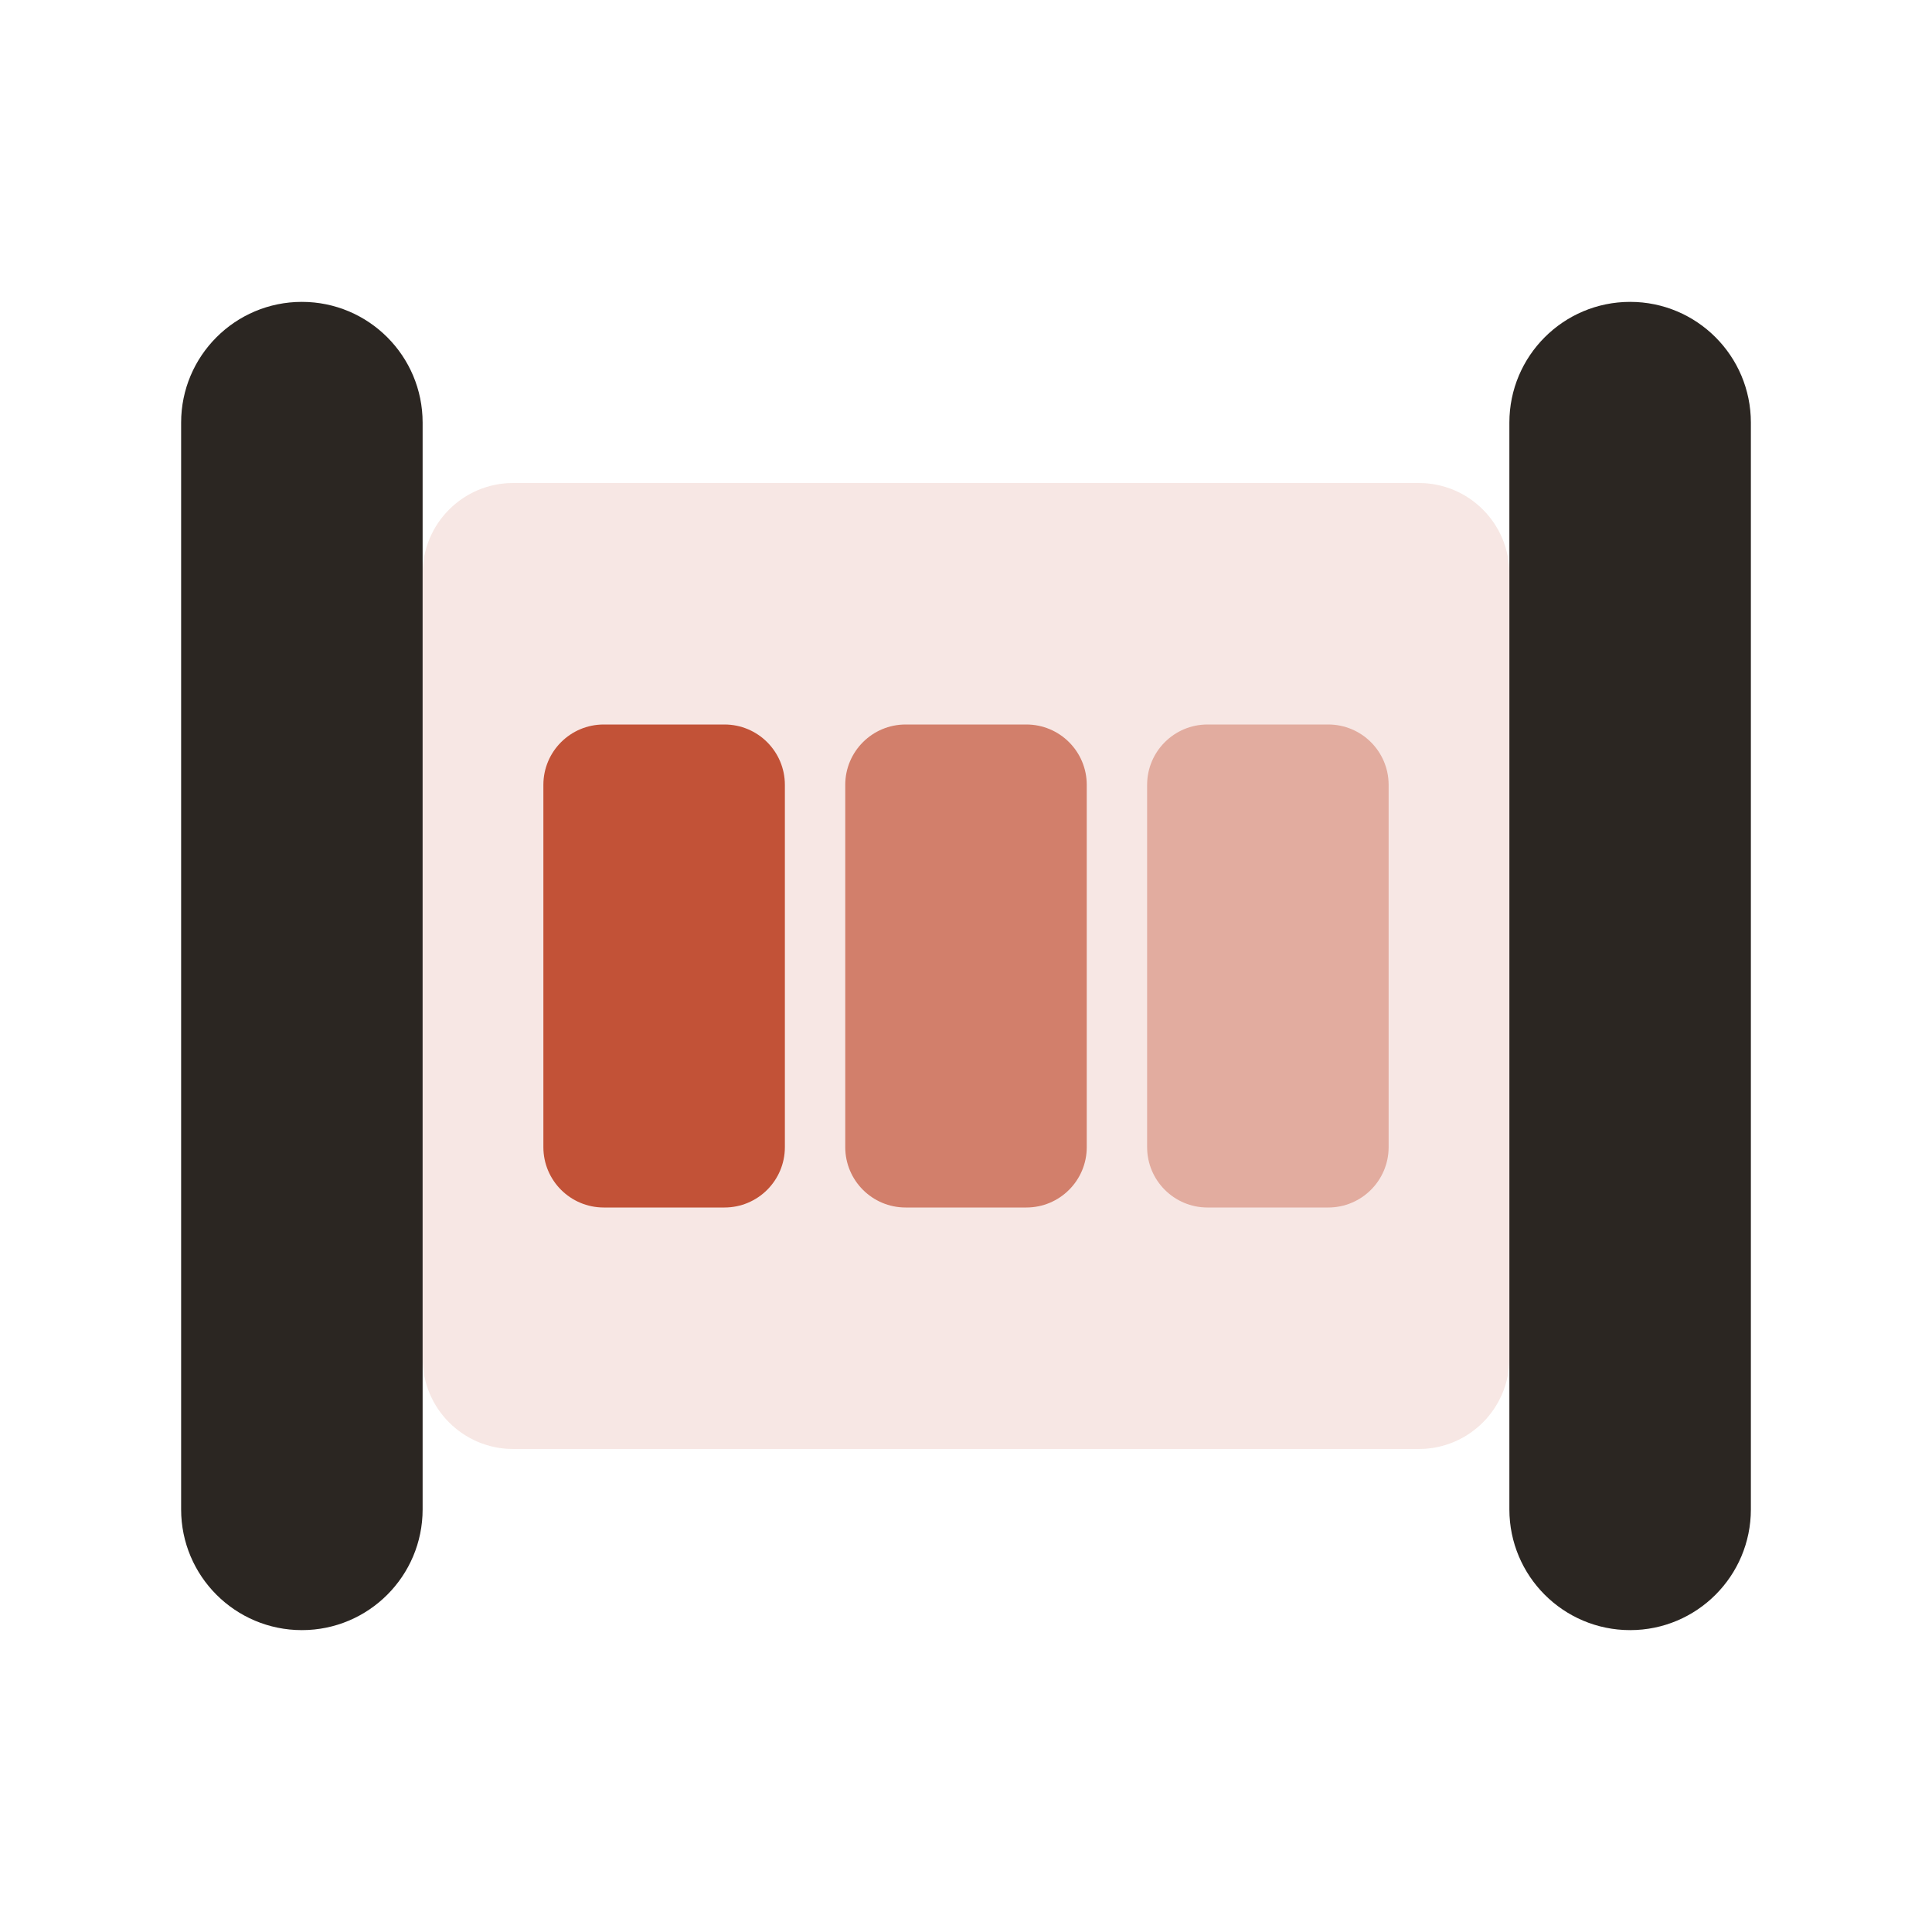
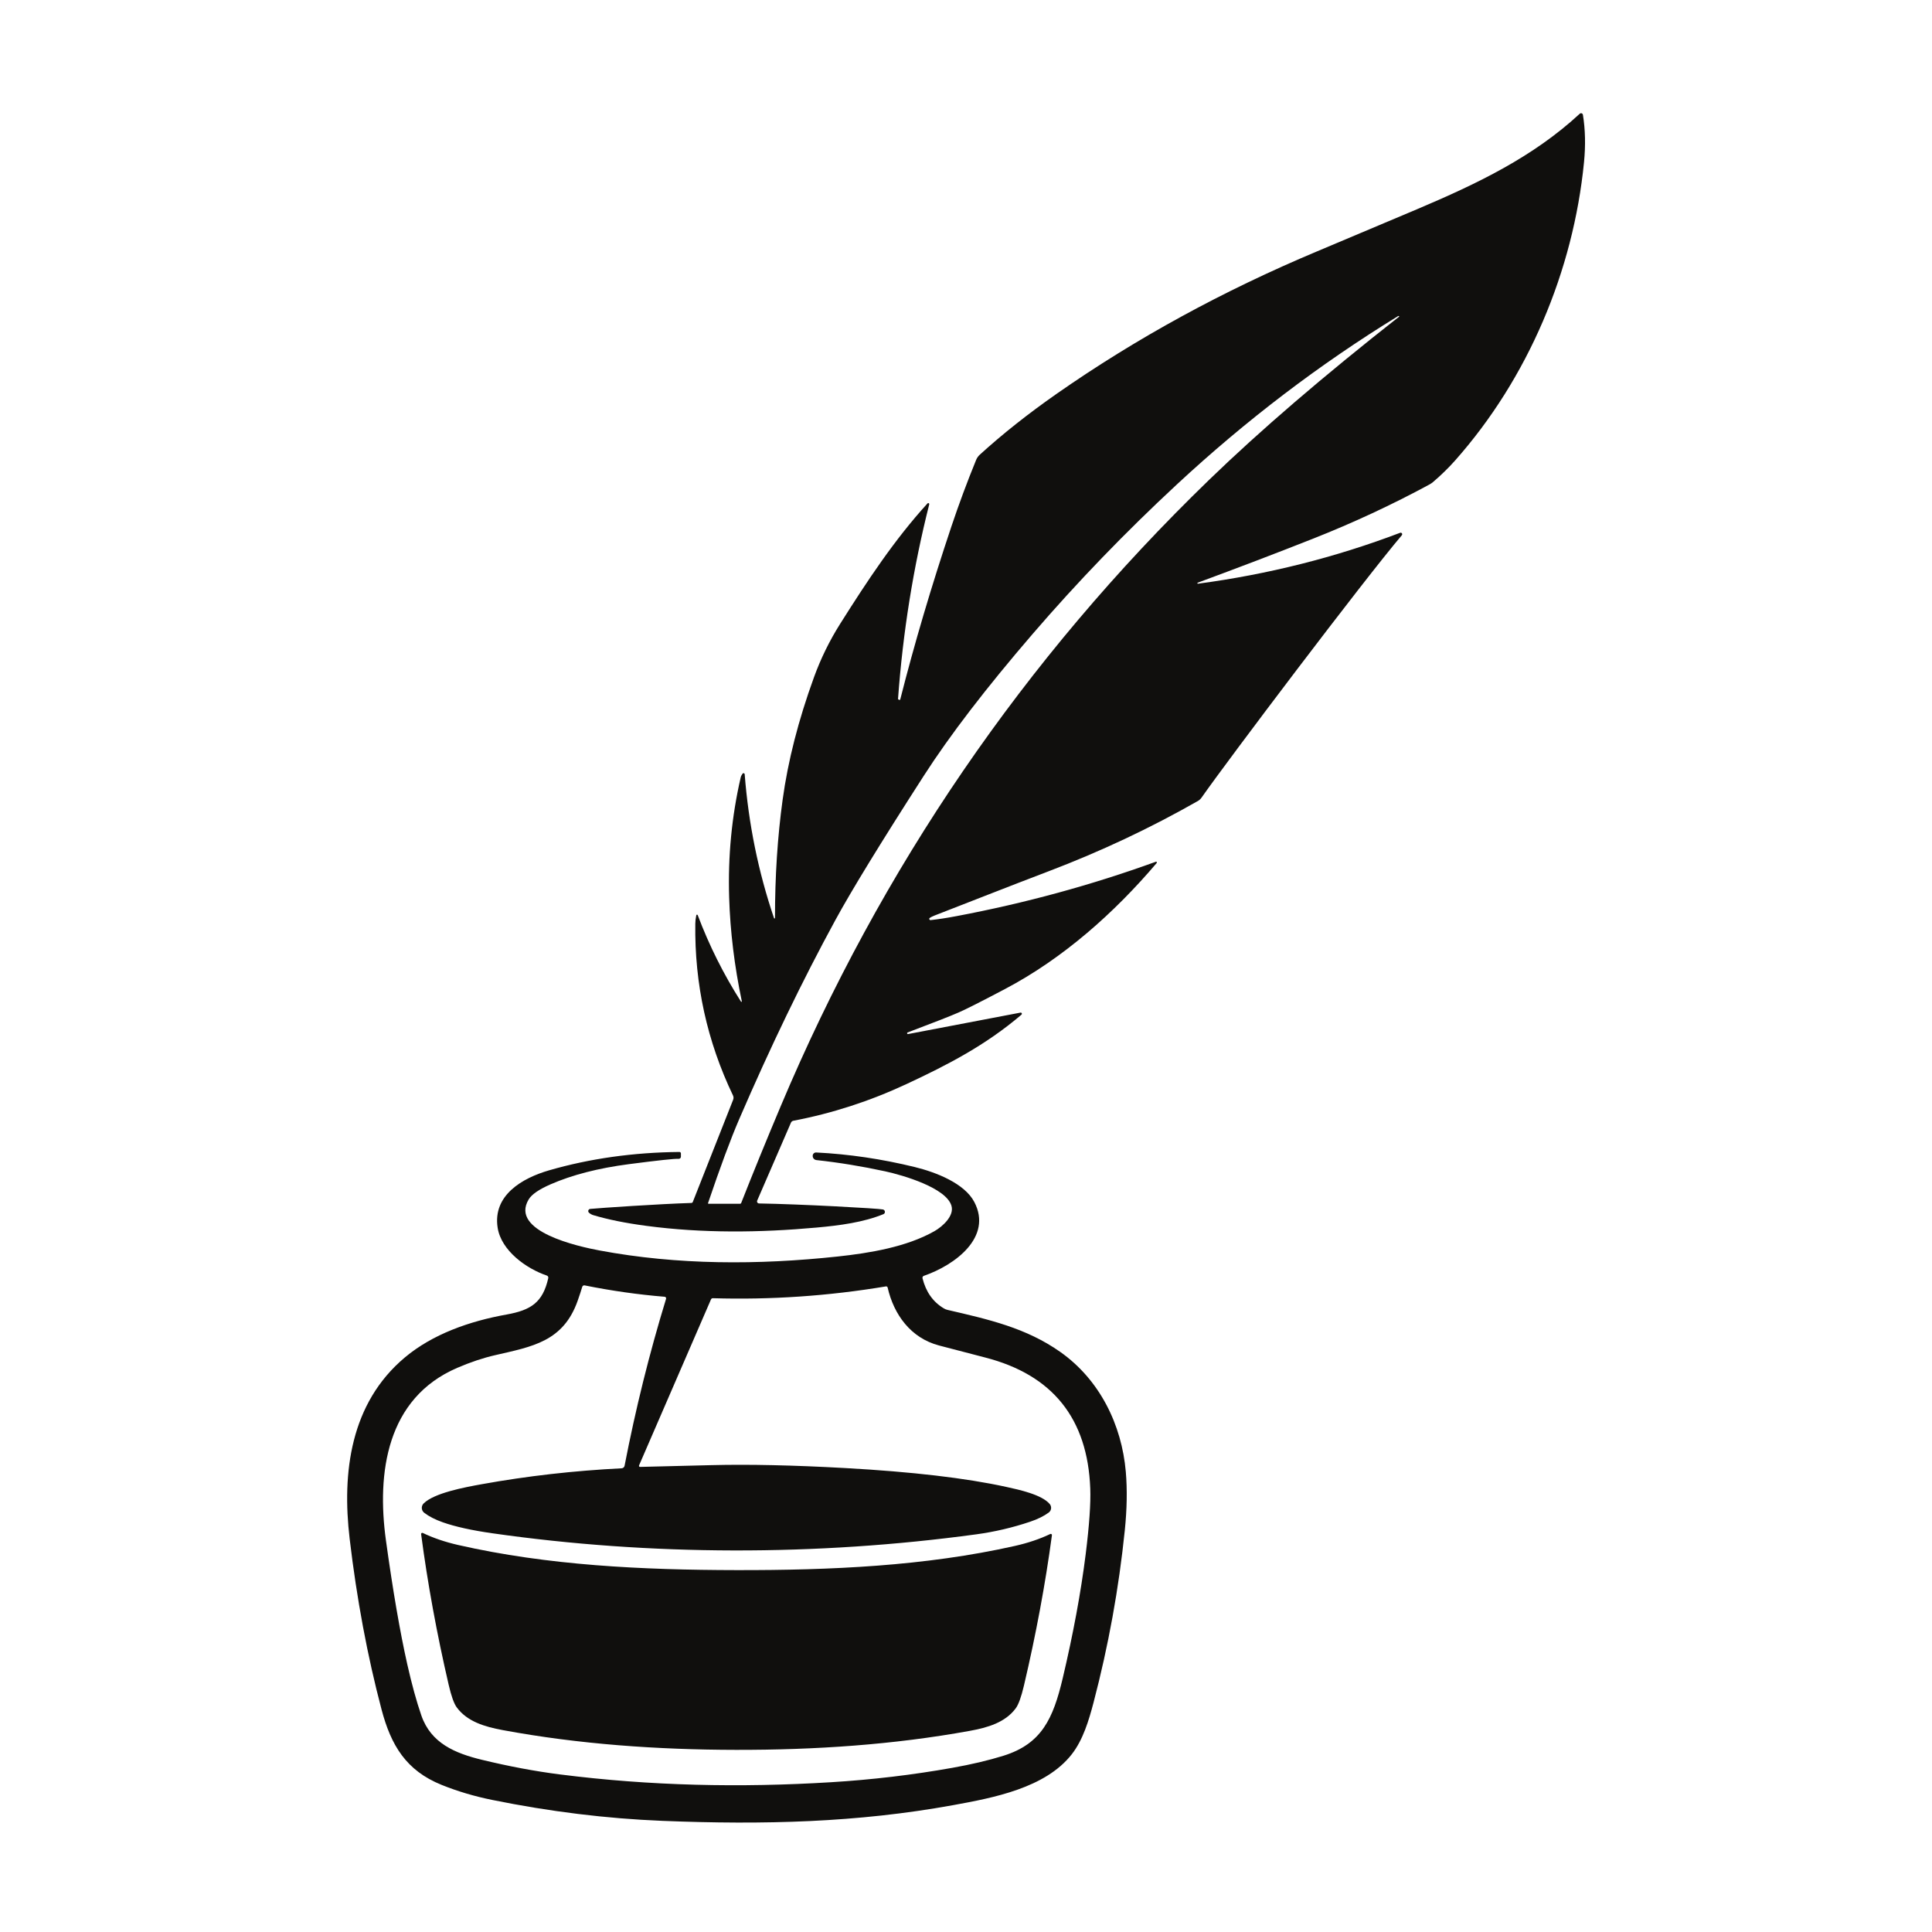
- <svg xmlns="http://www.w3.org/2000/svg" viewBox="0 0 32 32" fill="none">
-   <rect x="3" y="5" width="4" height="22" rx="2" fill="#2B2622" />
-   <rect x="25" y="5" width="4" height="22" rx="2" fill="#2B2622" />
-   <rect x="7" y="8" width="18" height="16" rx="1.5" fill="#C25237" opacity="0.14" />
-   <rect x="9" y="12" width="4" height="8" rx="1" fill="#C25237" />
-   <rect x="14" y="12" width="4" height="8" rx="1" fill="#C25237" opacity="0.7" />
-   <rect x="19" y="12" width="4" height="8" rx="1" fill="#C25237" opacity="0.4" />
+ <svg xmlns="http://www.w3.org/2000/svg" viewBox="0 0 512 512">
+   <style>path{fill:#100F0D}@media (prefers-color-scheme:dark){path{fill:#faf7f3}}</style>
+   <path d="M370.812 83.891C350.765 99.631 333.957 114.068 320.388 127.201C271.337 174.692 233.509 229.999 206.911 293.115C203.046 302.292 199.552 310.852 196.428 318.795C196.377 318.926 196.249 319.012 196.106 319.012H187.754C187.744 319.012 187.734 319.009 187.724 319.007C187.656 318.987 187.614 318.916 187.634 318.847C190.877 309.265 193.627 301.857 195.88 296.626C204.162 277.434 212.652 259.852 221.355 243.879C225.636 236.012 233.445 223.265 244.786 205.636C251.703 194.872 261.324 182.331 273.647 168.017C285.492 154.257 298.221 141.061 311.837 128.424C330.203 111.37 349.768 96.481 370.527 83.759C370.591 83.719 370.677 83.727 370.736 83.778C370.763 83.805 370.788 83.823 370.805 83.83C370.812 83.832 370.817 83.837 370.822 83.842C370.832 83.857 370.829 83.879 370.812 83.891ZM419.492 30.43C419.475 30.329 419.43 30.235 419.359 30.159C419.17 29.958 418.855 29.945 418.656 30.135C406.23 41.631 391.532 48.66 375.523 55.449C366.527 59.26 357.71 62.977 349.077 66.597C324.094 77.078 301.103 89.646 280.105 104.302C272.505 109.609 265.688 115.009 259.655 120.501C259.228 120.889 258.891 121.37 258.675 121.908C256.303 127.707 254.119 133.587 252.121 139.55C246.791 155.486 242.275 170.759 238.571 185.37C238.569 185.375 238.569 185.38 238.567 185.385C238.535 185.471 238.439 185.515 238.355 185.483L238.102 185.378C238.028 185.353 237.984 185.277 237.989 185.196C239.274 167.545 242.031 150.368 246.253 133.665C246.283 133.567 246.251 133.459 246.174 133.393C246.064 133.292 245.892 133.302 245.793 133.415C237.112 142.938 229.897 153.825 222.633 165.348C219.817 169.82 217.51 174.53 215.713 179.478C211.583 190.84 208.813 201.66 207.405 211.943C206.049 221.803 205.375 232.243 205.38 243.262C205.393 243.333 205.343 243.402 205.272 243.415C205.201 243.427 205.132 243.378 205.12 243.306C200.96 231.046 198.37 218.338 197.35 205.184C197.342 205.098 197.301 205.021 197.234 204.967C197.099 204.859 196.903 204.884 196.794 205.019C196.534 205.365 196.364 205.704 196.291 206.034C193.914 216.341 192.895 226.943 193.231 237.84C193.514 246.859 194.632 256.024 196.586 265.333C196.613 265.397 196.583 265.469 196.519 265.496C196.458 265.52 196.387 265.493 196.36 265.429C191.747 258.184 187.928 250.547 184.904 242.523C184.879 242.459 184.825 242.412 184.756 242.4C184.648 242.378 184.542 242.449 184.523 242.557C184.353 243.358 184.267 244.102 184.262 244.79C184.046 260.768 187.378 275.945 194.256 290.319C194.423 290.672 194.435 291.08 194.29 291.446L183.601 318.525C183.54 318.682 183.392 318.79 183.228 318.795C174.676 319.061 158.866 320.132 156.406 320.375C156.266 320.387 156.136 320.451 156.04 320.554C155.824 320.788 155.836 321.149 156.067 321.365C156.403 321.672 156.789 321.894 157.224 322.026C161.117 323.191 165.79 324.134 171.243 324.859C186.113 326.842 201.286 326.692 216.47 325.311C222.589 324.756 228.794 323.938 234.114 321.766C234.306 321.687 234.448 321.52 234.497 321.319C234.581 320.967 234.362 320.611 234.008 320.523C232.814 320.24 212.17 319.105 201.139 318.926C201.07 318.923 201.001 318.906 200.938 318.879C200.665 318.758 200.542 318.441 200.662 318.169L209.612 297.513C209.722 297.257 209.949 297.073 210.221 297.016C220.5 295.066 230.497 291.825 240.213 287.294C251.234 282.156 261.221 276.98 270.711 268.889C270.787 268.817 270.824 268.714 270.807 268.611C270.78 268.439 270.62 268.324 270.45 268.351L240.631 274.041C240.535 274.063 240.434 274.002 240.405 273.903V273.894C240.365 273.778 240.427 273.653 240.545 273.606C247.504 270.977 252.006 269.213 254.05 268.314C255.991 267.469 260.107 265.387 266.401 262.066C281.732 253.985 295.316 241.916 306.534 228.707C306.585 228.648 306.6 228.564 306.57 228.493C306.529 228.385 306.408 228.333 306.3 228.375C289.271 234.547 271.679 239.346 253.519 242.776C250.865 243.279 248.565 243.633 246.619 243.835C246.496 243.849 246.378 243.793 246.312 243.687C246.216 243.537 246.26 243.341 246.41 243.245C246.713 243.041 247.135 242.832 247.681 242.618C255.266 239.69 267.538 234.832 277.734 230.958C291.556 225.714 304.791 219.488 317.434 212.282C317.823 212.061 318.157 211.754 318.415 211.388C325.293 201.54 361.428 153.695 371.508 141.835C371.599 141.724 371.623 141.577 371.577 141.442C371.503 141.228 371.269 141.117 371.056 141.191C353.889 147.714 336.031 152.213 317.486 154.687C317.412 154.705 317.336 154.66 317.316 154.587C317.297 154.513 317.341 154.437 317.417 154.417C328.129 150.461 338.299 146.579 347.93 142.773C358.649 138.537 368.95 133.741 378.835 128.383C379.17 128.203 379.484 127.987 379.774 127.739C381.924 125.904 383.87 124.002 385.615 122.039C405.003 100.176 416.946 71.734 419.779 42.995C420.219 38.53 420.123 34.341 419.492 30.43Z" />
+   <path d="M287.714 411.916C286.443 422.029 284.413 432.987 281.622 444.788C279.091 455.451 276.058 462.132 265.907 465.297C261.978 466.518 257.481 467.582 252.412 468.486C241.865 470.368 231.131 471.643 220.211 472.309C196.215 473.786 172.374 473.292 148.378 470.24C141.827 469.407 134.949 468.117 127.747 466.373C120.611 464.645 114.224 461.994 111.668 454.633C110.376 450.896 109.128 446.358 107.923 441.017C105.994 432.432 104.11 421.488 102.274 408.186C99.814 390.338 102.439 370.55 121.168 362.496C124.697 360.977 128.059 359.854 131.258 359.125C141.06 356.864 149.283 355.542 153.099 344.682C153.608 343.228 154.008 342.012 154.298 341.031C154.374 340.756 154.647 340.587 154.925 340.641C162.073 342.078 169.145 343.083 176.139 343.655C176.173 343.658 176.205 343.665 176.239 343.675C176.463 343.749 176.583 343.99 176.512 344.213C172.091 358.648 168.428 373.392 165.518 388.444C165.447 388.815 165.132 389.09 164.754 389.112C152.082 389.749 139.726 391.154 127.685 393.326C123.046 394.162 115.094 395.648 112.278 398.42C112.224 398.471 112.172 398.53 112.125 398.589C111.57 399.311 111.703 400.348 112.425 400.904C113.681 401.872 115.33 402.714 117.369 403.434C120.66 404.591 125.036 405.56 130.494 406.336C172.374 412.314 216.316 412.392 258.729 406.614C263.585 405.953 268.335 404.842 272.982 403.277C274.97 402.611 276.614 401.8 277.919 400.845C277.948 400.822 277.975 400.8 278.005 400.776C278.661 400.223 278.742 399.24 278.189 398.584C276.093 396.09 270.104 394.795 266.603 394.031C255.926 391.697 241.722 390.036 224 389.051C210.251 388.287 198.439 388.029 188.565 388.277C176.131 388.591 169.826 388.746 169.646 388.746C169.6 388.751 169.553 388.746 169.511 388.729C169.364 388.67 169.293 388.503 169.352 388.356L188.418 344.361C188.501 344.162 188.698 344.034 188.914 344.039C204.263 344.496 219.55 343.454 234.775 340.911C234.992 340.877 235.193 341.014 235.237 341.223C236.871 348.375 241.356 354.596 248.863 356.569C252.741 357.589 256.82 358.65 261.101 359.759C278.953 364.358 288.23 375.928 288.93 394.466C289.08 398.4 288.674 404.216 287.714 411.916ZM280.978 358.272C271.93 351.894 261.998 349.66 251.117 347.139C250.77 347.061 250.438 346.926 250.134 346.741C247.266 345.039 245.379 342.375 244.474 338.754C244.406 338.486 244.558 338.208 244.823 338.112C253.124 335.252 263.057 327.84 258.216 318.569C255.636 313.606 248.092 310.67 242.459 309.287C233.699 307.139 224.978 305.85 216.299 305.42C216.277 305.42 216.252 305.42 216.228 305.42C215.743 305.434 215.363 305.84 215.377 306.324L215.375 306.385C215.39 306.936 215.824 307.375 216.377 307.437C222.339 308.085 228.411 309.078 234.594 310.417C239.366 311.459 250.723 314.781 252.141 319.525C252.95 322.208 249.785 325.041 247.657 326.26C240.26 330.474 230.379 332.09 222.027 332.985C200.926 335.252 179.572 335.262 158.869 331.385C153.308 330.343 135.013 326.346 140.105 317.857C140.898 316.535 142.825 315.206 145.884 313.867C151.644 311.353 158.574 309.569 166.673 308.513C174.367 307.513 178.763 307.039 179.859 307.098C179.869 307.098 179.881 307.098 179.894 307.098C180.201 307.098 180.449 306.845 180.449 306.533V305.673C180.449 305.67 180.449 305.668 180.449 305.663C180.444 305.449 180.269 305.277 180.058 305.282C167.826 305.402 156.313 307.026 145.52 310.147C138.367 312.216 130.528 316.778 131.885 325.38C132.841 331.447 139.48 336.201 144.911 338.034C145.199 338.132 145.363 338.429 145.294 338.719C143.852 345.152 140.731 347.201 134.239 348.365C124.437 350.122 114.666 353.555 107.297 359.732C92.862 371.845 90.585 390.208 92.661 407.778C94.551 423.778 97.367 438.859 101.109 453.017C103.63 462.55 107.619 469.206 117.03 473.014C121.237 474.709 125.692 476.036 130.398 476.992C145.675 480.098 160.721 481.948 175.529 482.545C202.543 483.631 227.303 482.972 252.498 478.4C263.31 476.437 277.031 473.84 284.02 464.913C287.018 461.09 288.564 455.886 289.807 451.159C293.749 436.154 296.506 420.958 298.081 405.572C298.661 399.94 298.752 394.766 298.351 390.051C297.282 377.572 291.434 365.641 280.978 358.272Z" />
+   <path d="M278.331 406.527C275.572 407.847 272.446 408.901 268.954 409.689C245.147 415.033 220.213 416.137 195.175 416.095C170.135 416.051 145.201 414.859 121.414 409.439C117.922 408.638 114.799 407.574 112.046 406.25C111.992 406.223 111.933 406.215 111.874 406.22C111.702 406.242 111.582 406.399 111.602 406.569C113.312 419.564 115.742 432.856 118.895 446.449C119.59 449.461 120.303 451.463 121.033 452.461C123.805 456.232 128.437 457.606 133.216 458.493C153.45 462.245 174.229 463.697 195.089 463.731C215.954 463.765 236.736 462.385 256.984 458.699C261.766 457.832 266.406 456.476 269.187 452.714C269.922 451.716 270.645 449.714 271.352 446.709C274.549 433.124 277.024 419.837 278.773 406.849C278.781 406.79 278.771 406.731 278.746 406.677C278.673 406.52 278.486 406.453 278.331 406.527Z" />
</svg>
